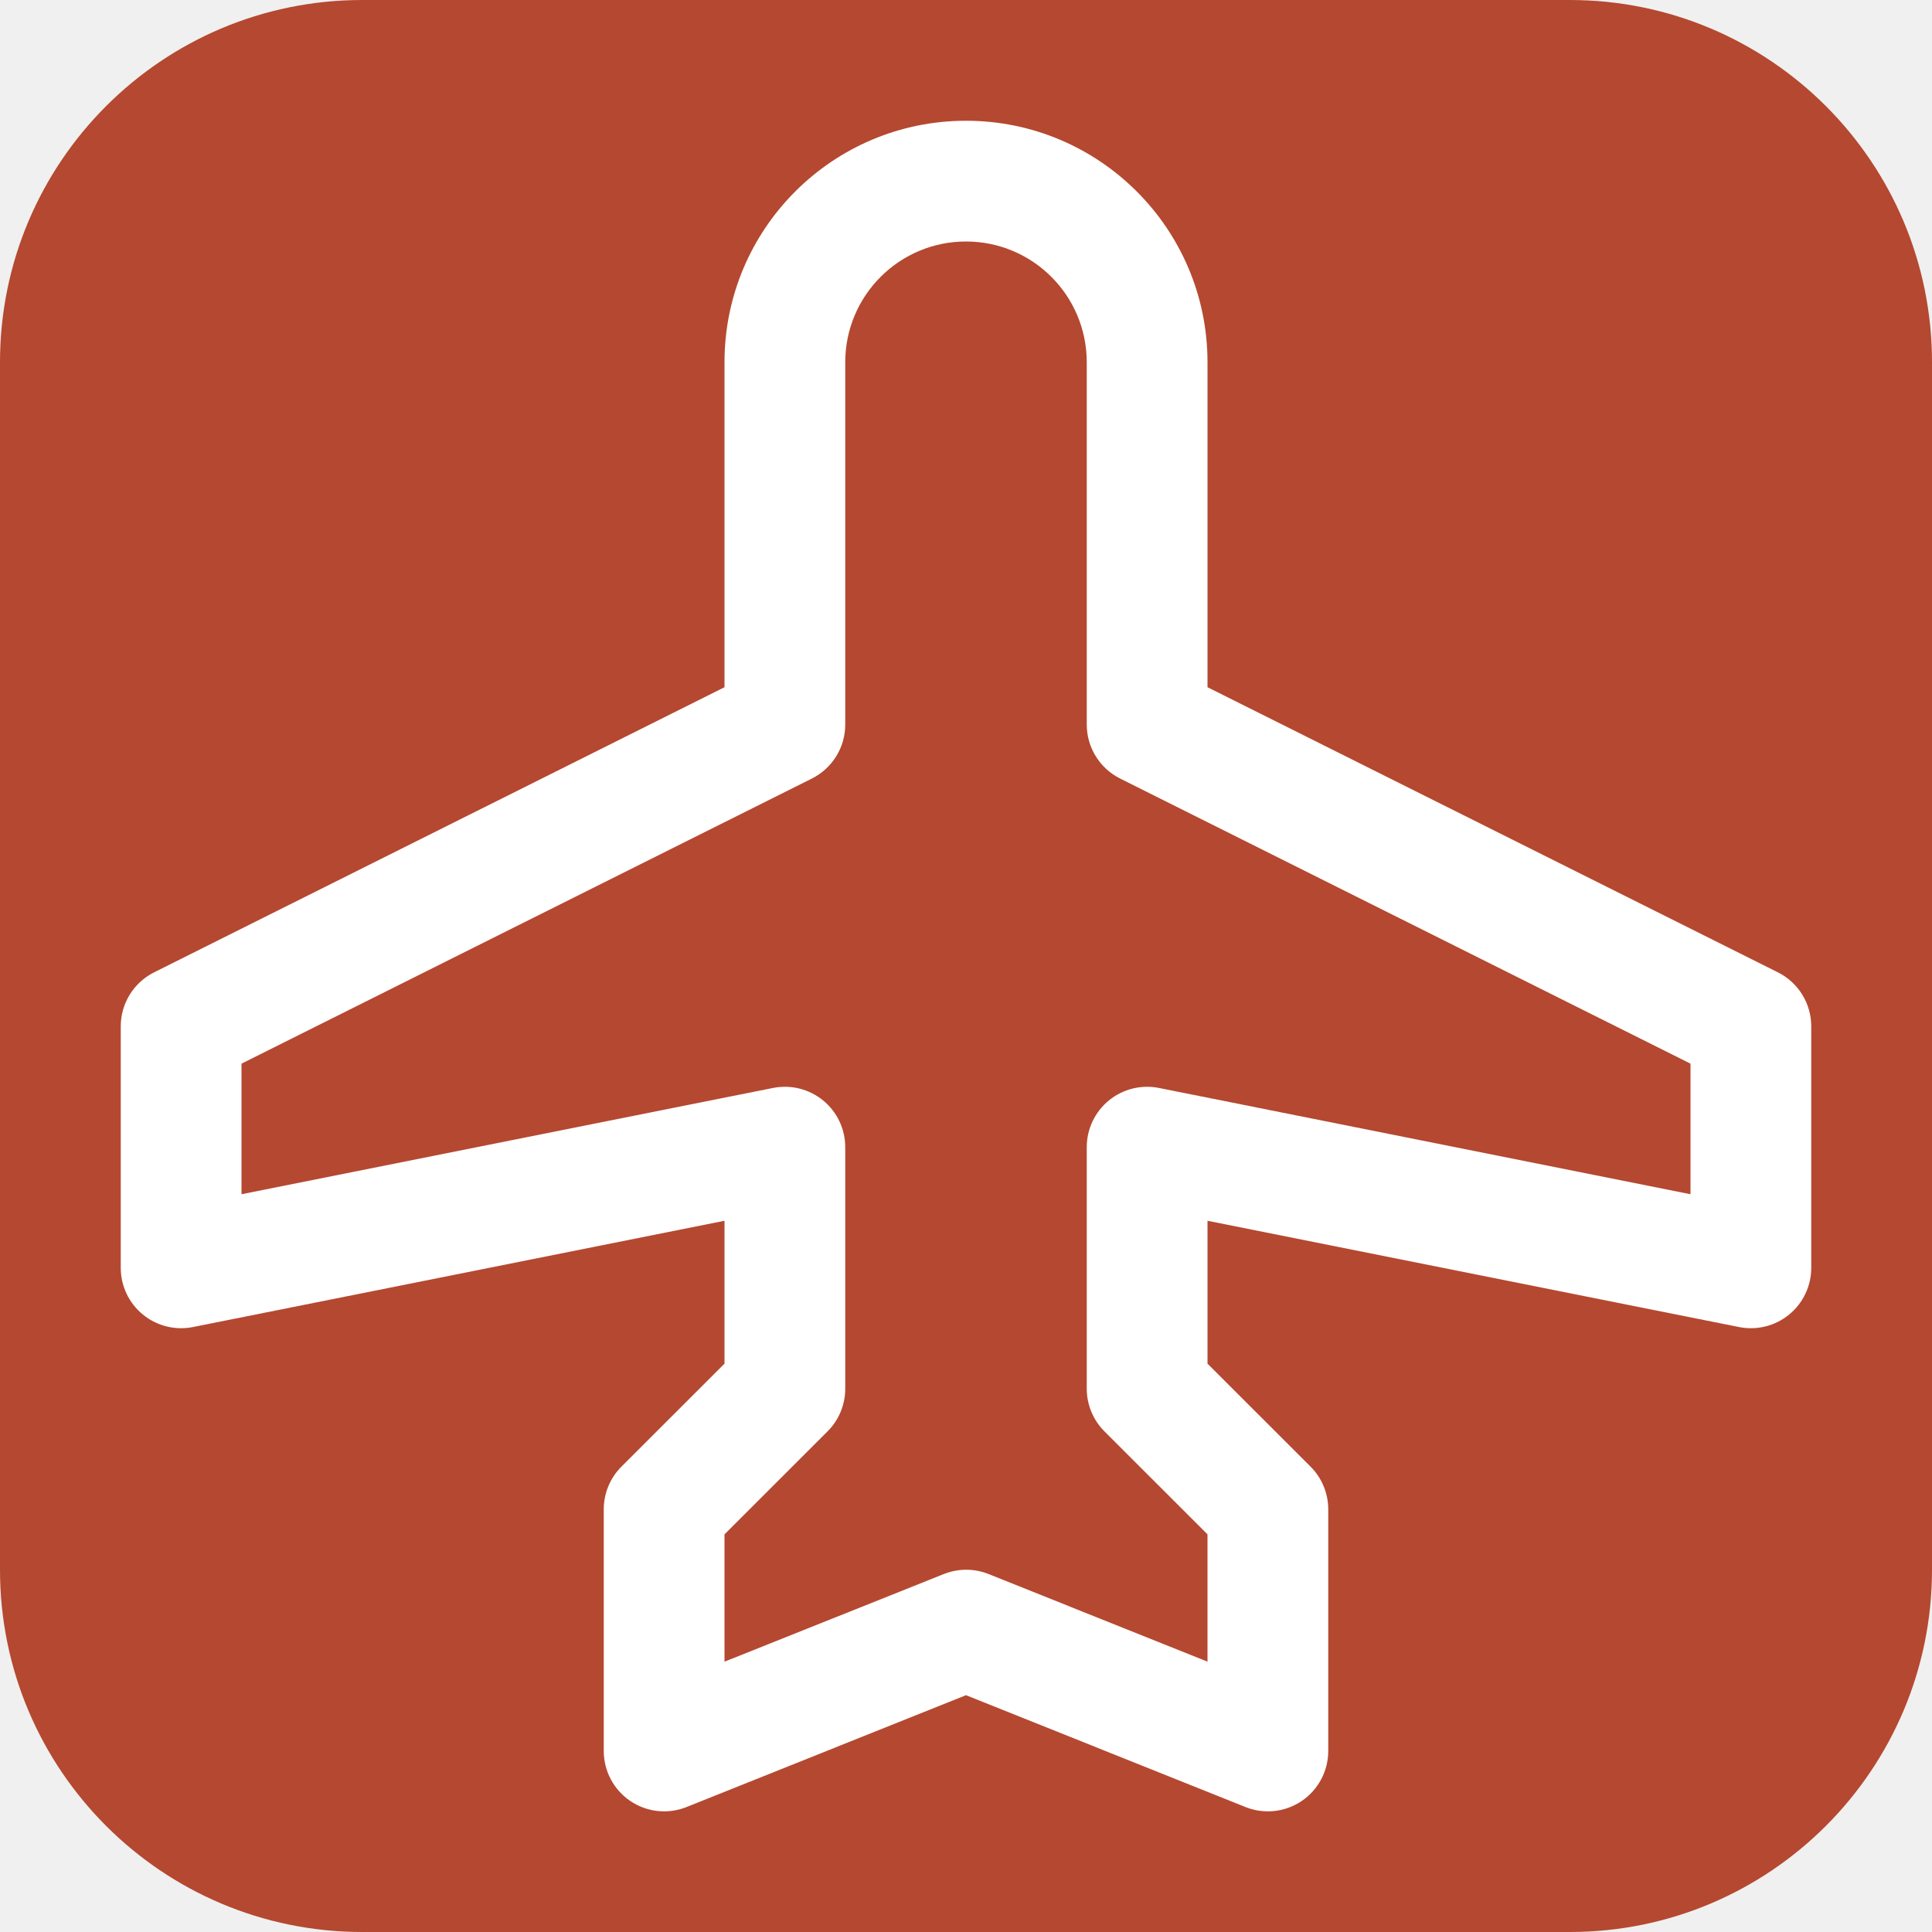
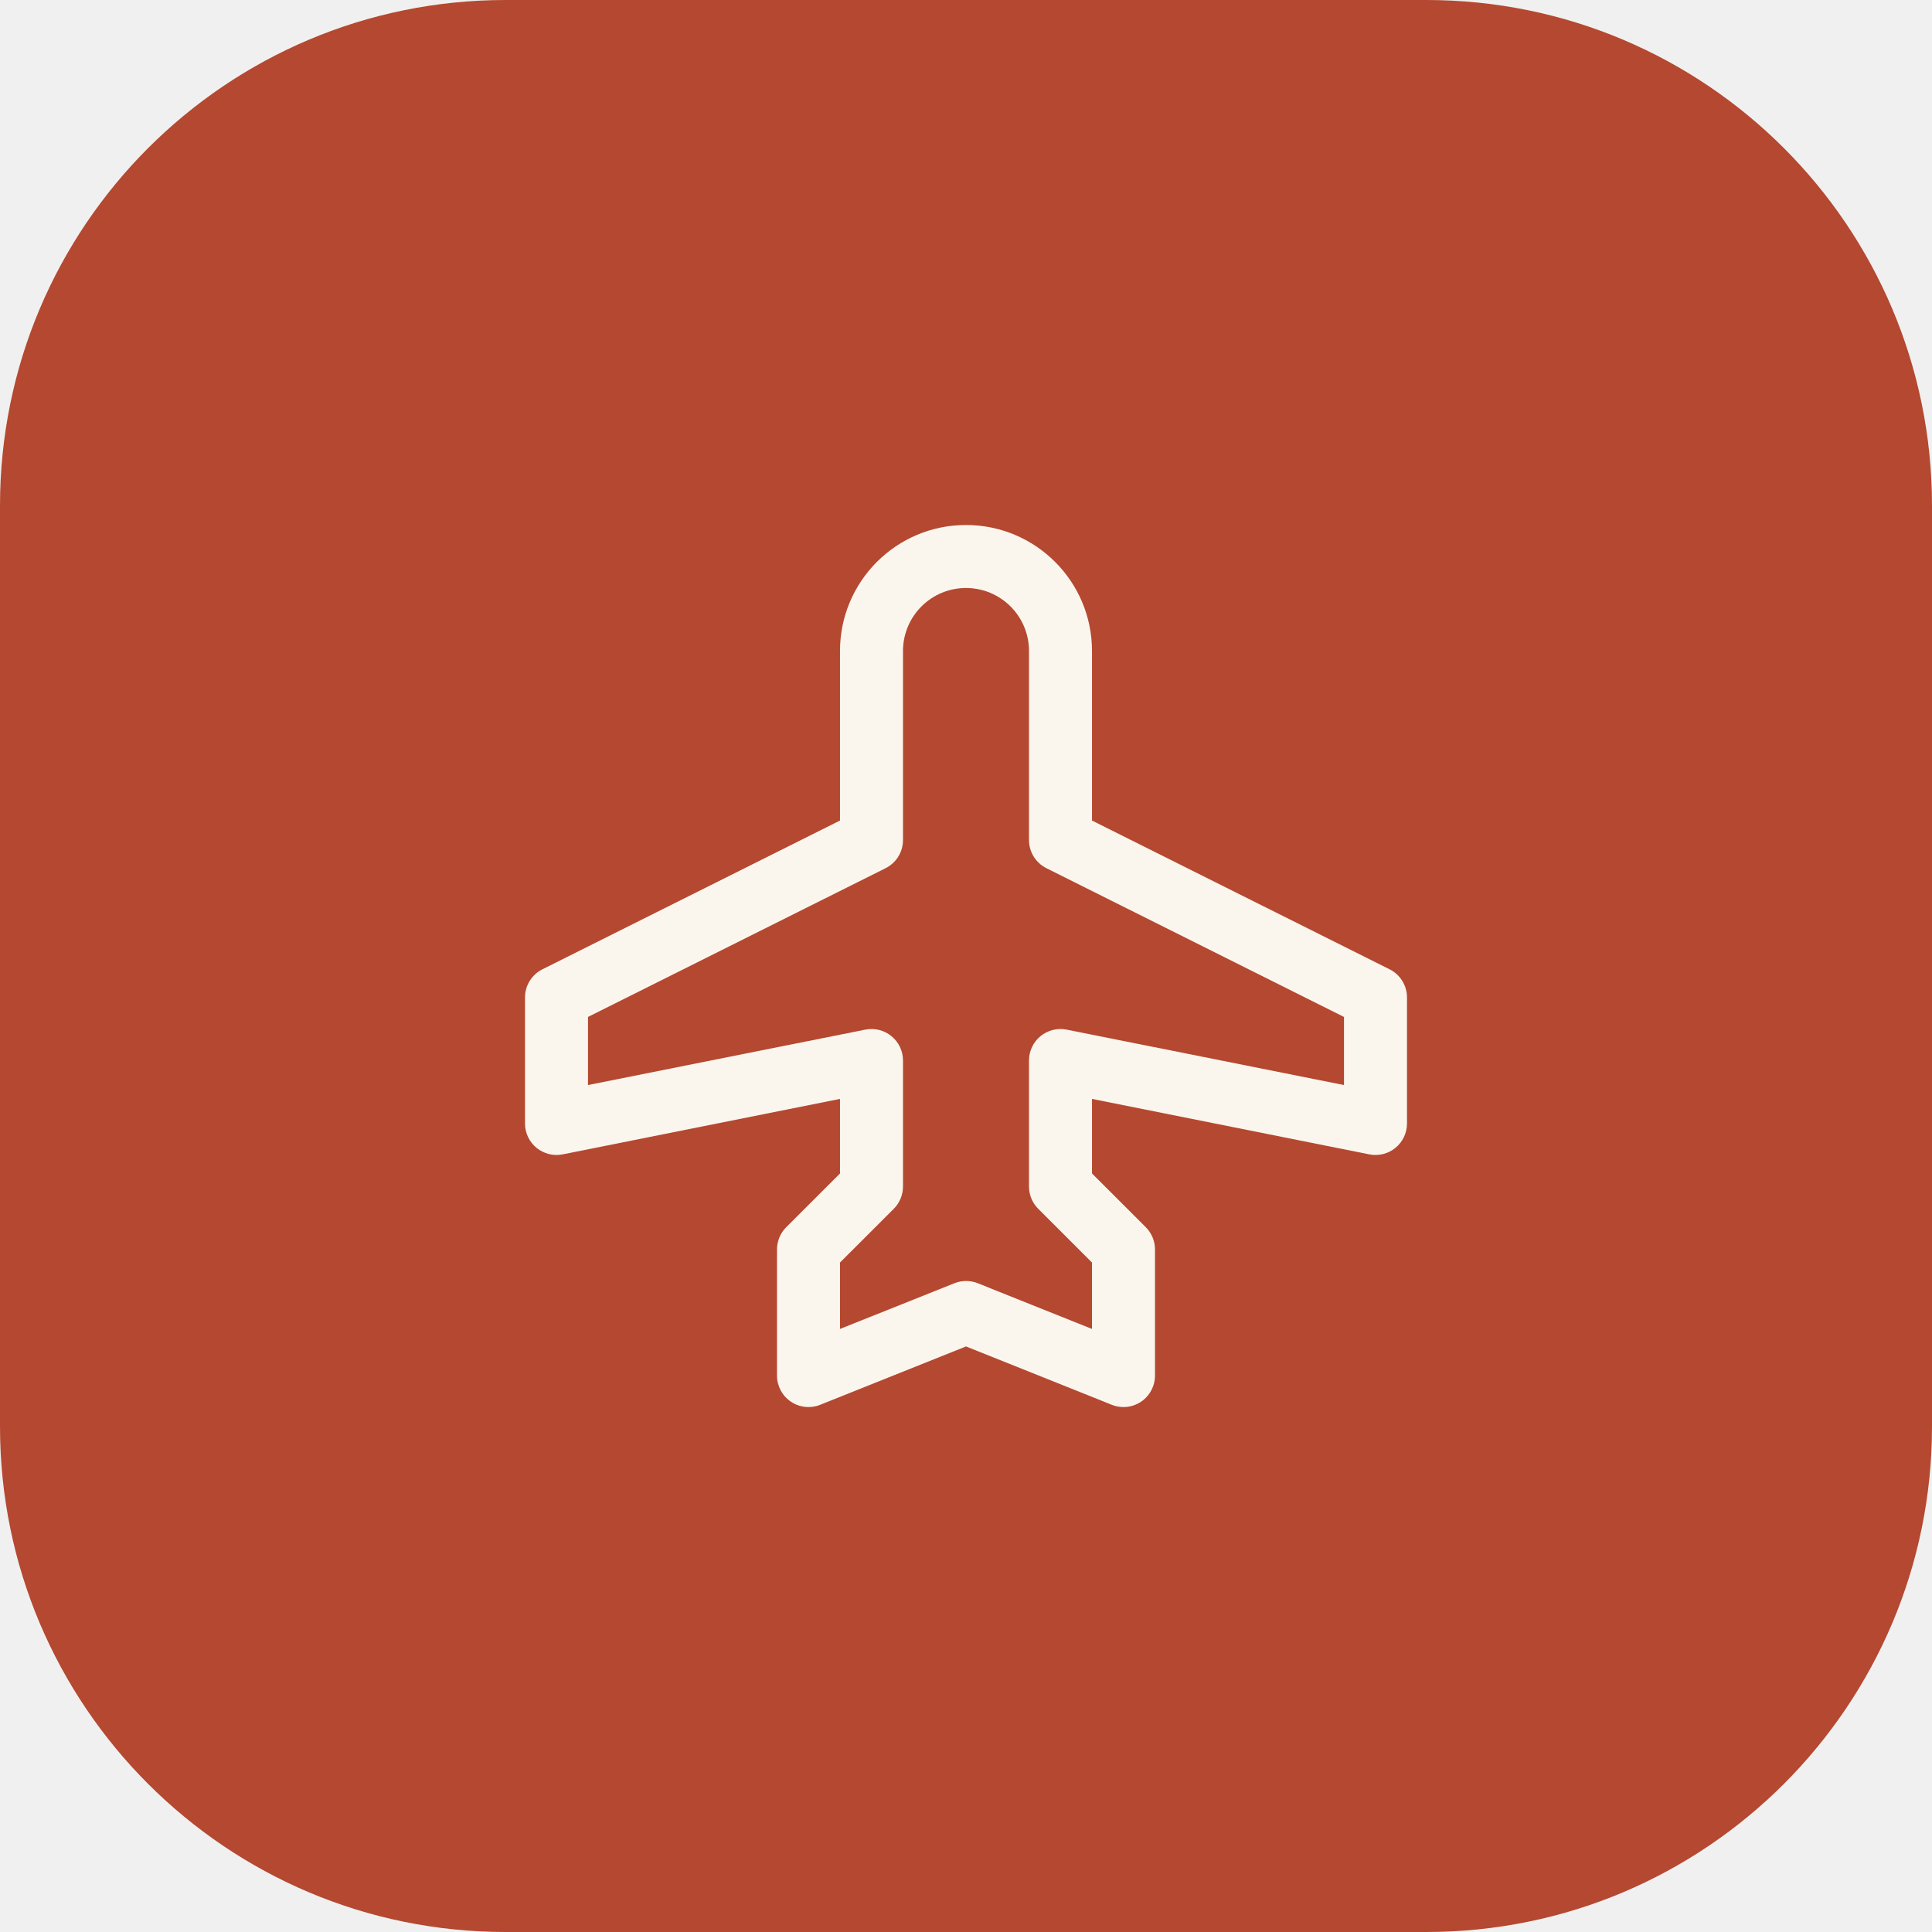
- <svg xmlns="http://www.w3.org/2000/svg" width="32" height="32" viewBox="0 0 256 256" fill="none">
-   <rect width="256" height="256" rx="48" fill="#b54830" />
-   <path d="M235.58,128.84,160,91.06V48a32,32,0,0,0-64,0V91.06L20.42,128.84A8,8,0,0,0,16,136v32a8,8,0,0,0,9.57,7.84L96,161.76v18.93L82.34,194.34A8,8,0,0,0,80,200v32a8,8,0,0,0,11,7.43l37-14.81,37,14.81A8,8,0,0,0,176,232V200a8,8,0,0,0-2.34-5.66L160,180.69V161.76l70.43,14.08A8,8,0,0,0,240,168V136A8,8,0,0,0,235.58,128.84ZM224,158.24l-70.43-14.08A8,8,0,0,0,144,152v32a8,8,0,0,0,2.34,5.66L160,203.31v16.87l-29-11.61a8,8,0,0,0-5.94,0L96,220.18V203.31l13.66-13.65A8,8,0,0,0,112,184V152a8,8,0,0,0-9.57-7.84L32,158.24v-17.3l75.58-37.78A8,8,0,0,0,112,96V48a16,16,0,0,1,32,0V96a8,8,0,0,0,4.42,7.16L224,140.94Z" fill="white" />
+ <svg xmlns="http://www.w3.org/2000/svg" width="32" height="32" viewBox="0 0 256 256">
+   <rect width="256" height="256" rx="67" fill="#b54830" />
+   <g transform="translate(61.217,61.217) scale(0.521739)">
+     <path d="M235.58,128.84,160,91.06V48a32,32,0,0,0-64,0V91.06L20.42,128.84A8,8,0,0,0,16,136v32a8,8,0,0,0,9.57,7.84L96,161.76v18.93L82.34,194.34A8,8,0,0,0,80,200v32a8,8,0,0,0,11,7.43l37-14.81,37,14.81A8,8,0,0,0,176,232V200a8,8,0,0,0-2.34-5.66L160,180.69V161.76l70.43,14.08A8,8,0,0,0,240,168V136A8,8,0,0,0,235.58,128.84ZM224,158.24l-70.43-14.08A8,8,0,0,0,144,152v32a8,8,0,0,0,2.34,5.66L160,203.31v16.87l-29-11.61a8,8,0,0,0-5.94,0L96,220.18V203.31l13.66-13.65A8,8,0,0,0,112,184V152a8,8,0,0,0-9.57-7.84L32,158.24v-17.3l75.58-37.78A8,8,0,0,0,112,96V48a16,16,0,0,1,32,0V96a8,8,0,0,0,4.42,7.16L224,140.94Z" fill="#faf6ee" />
+   </g>
</svg>
